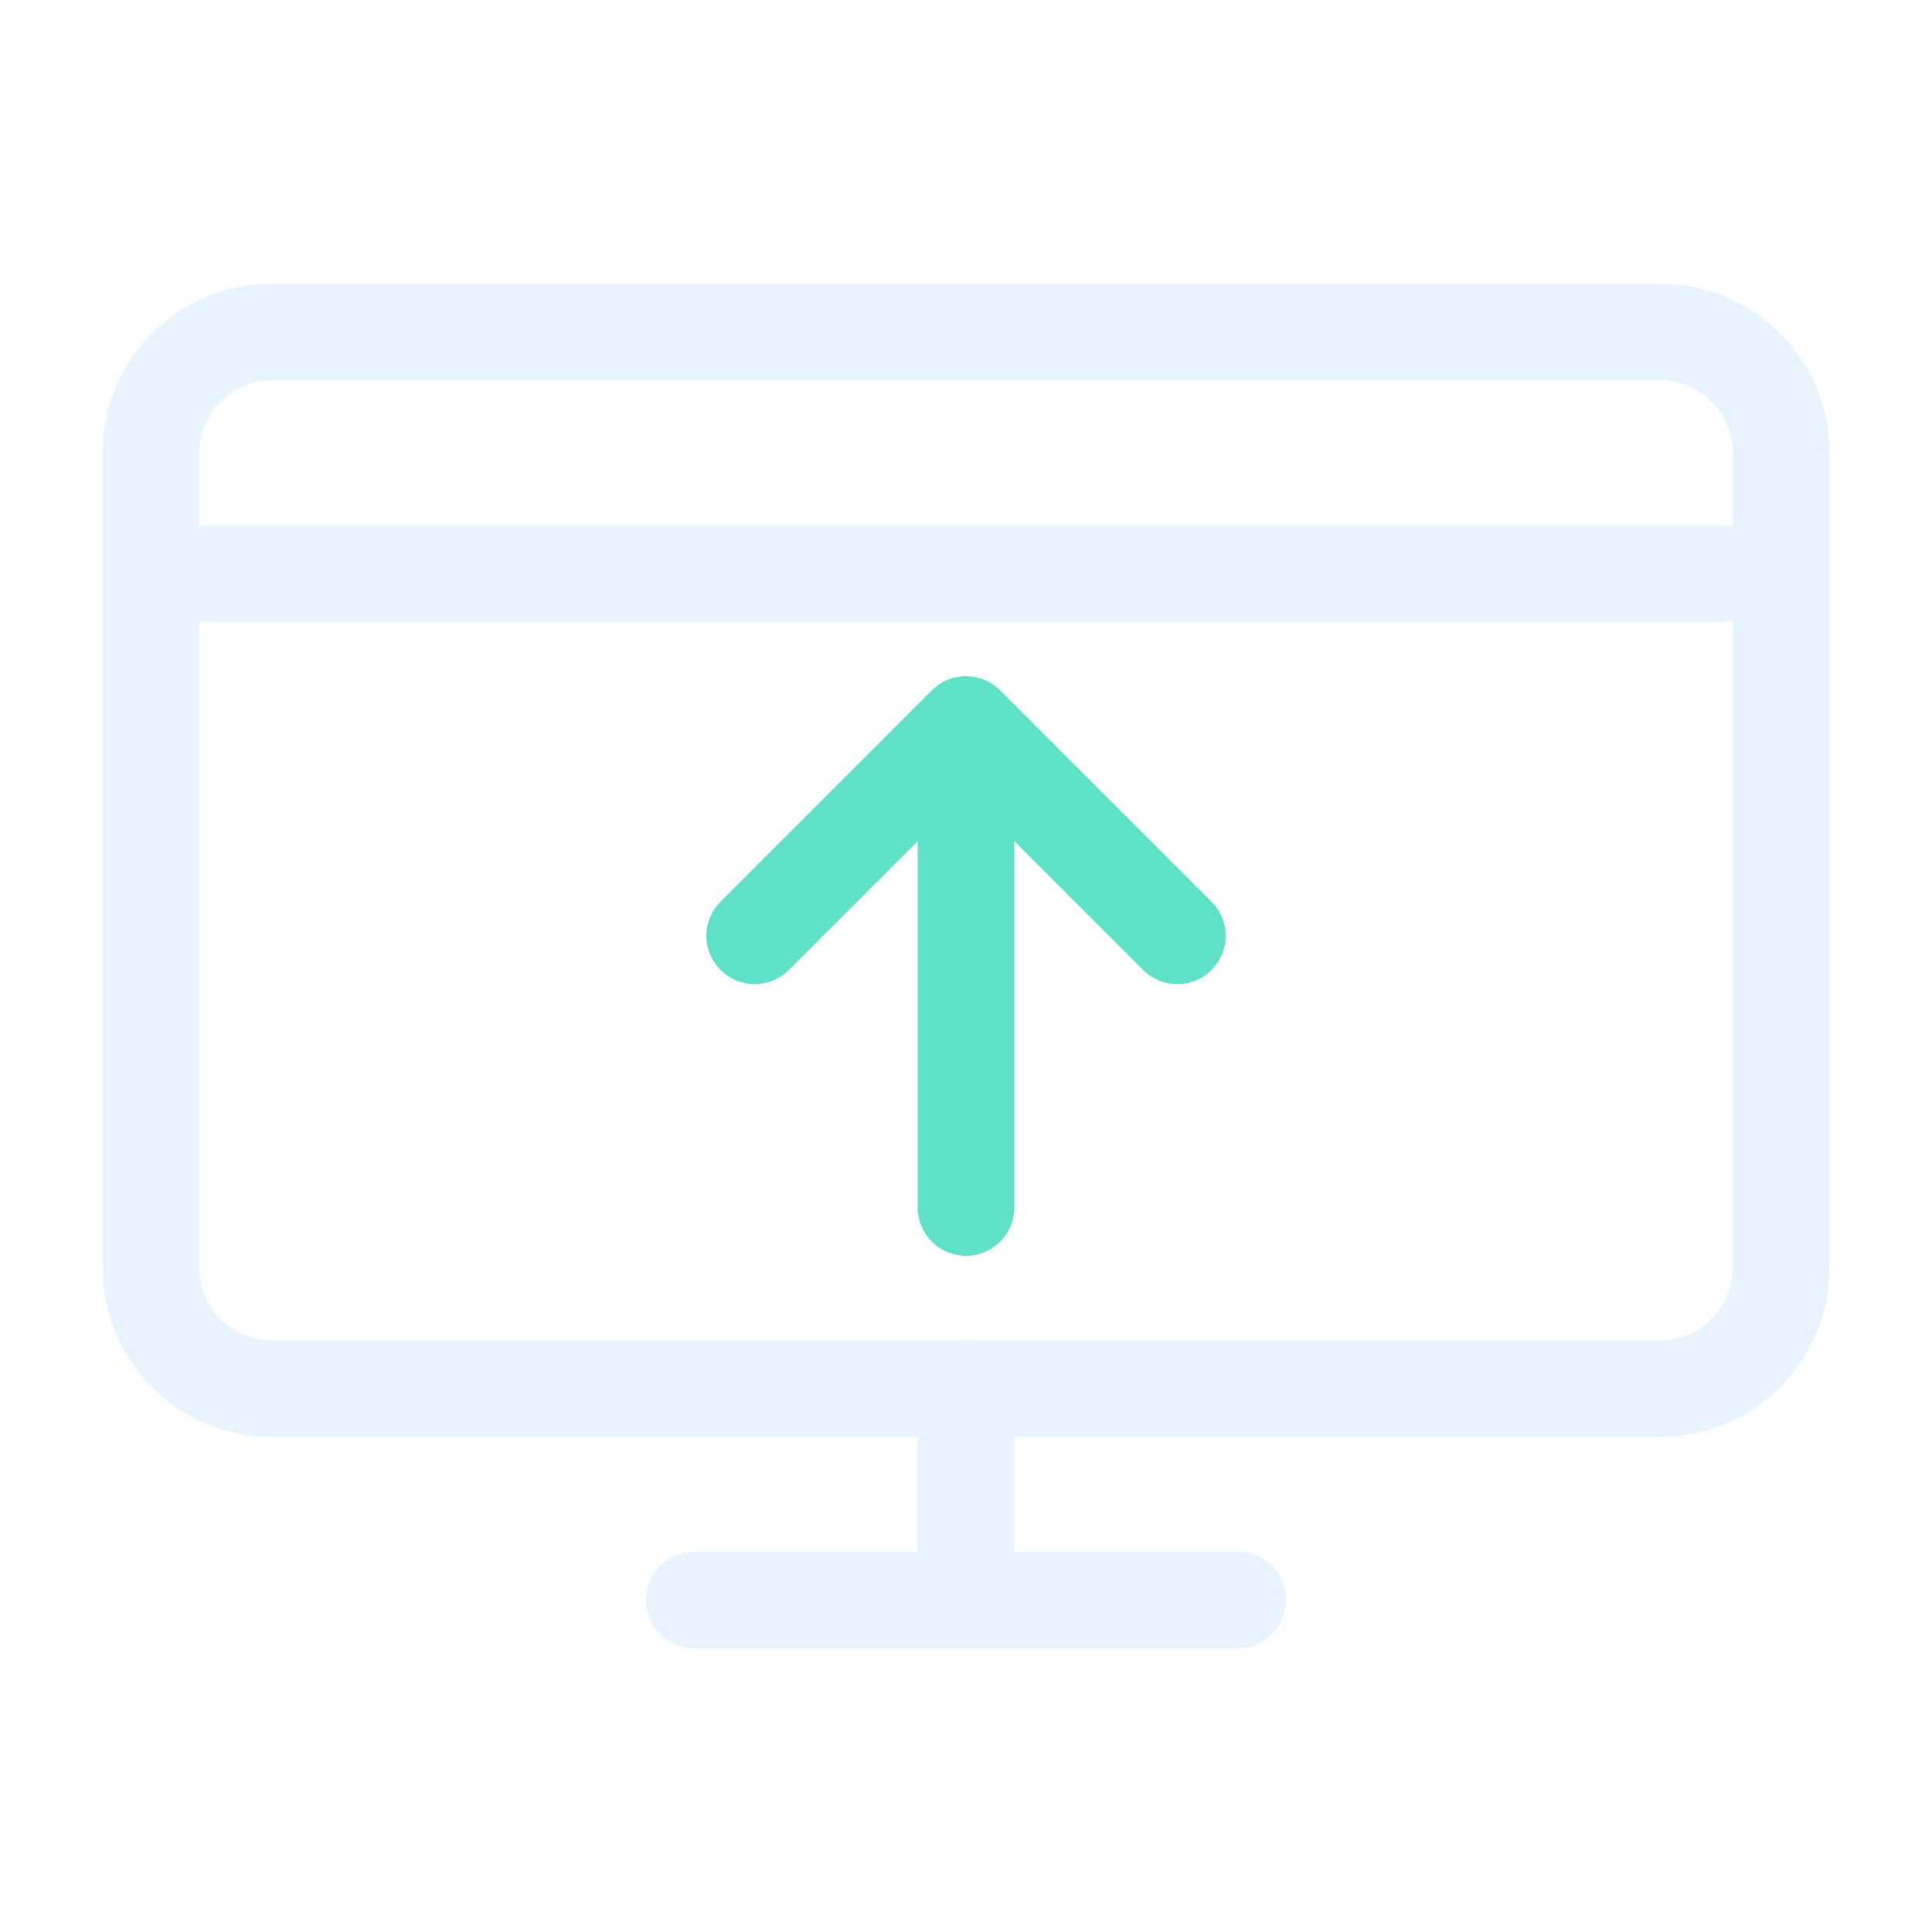
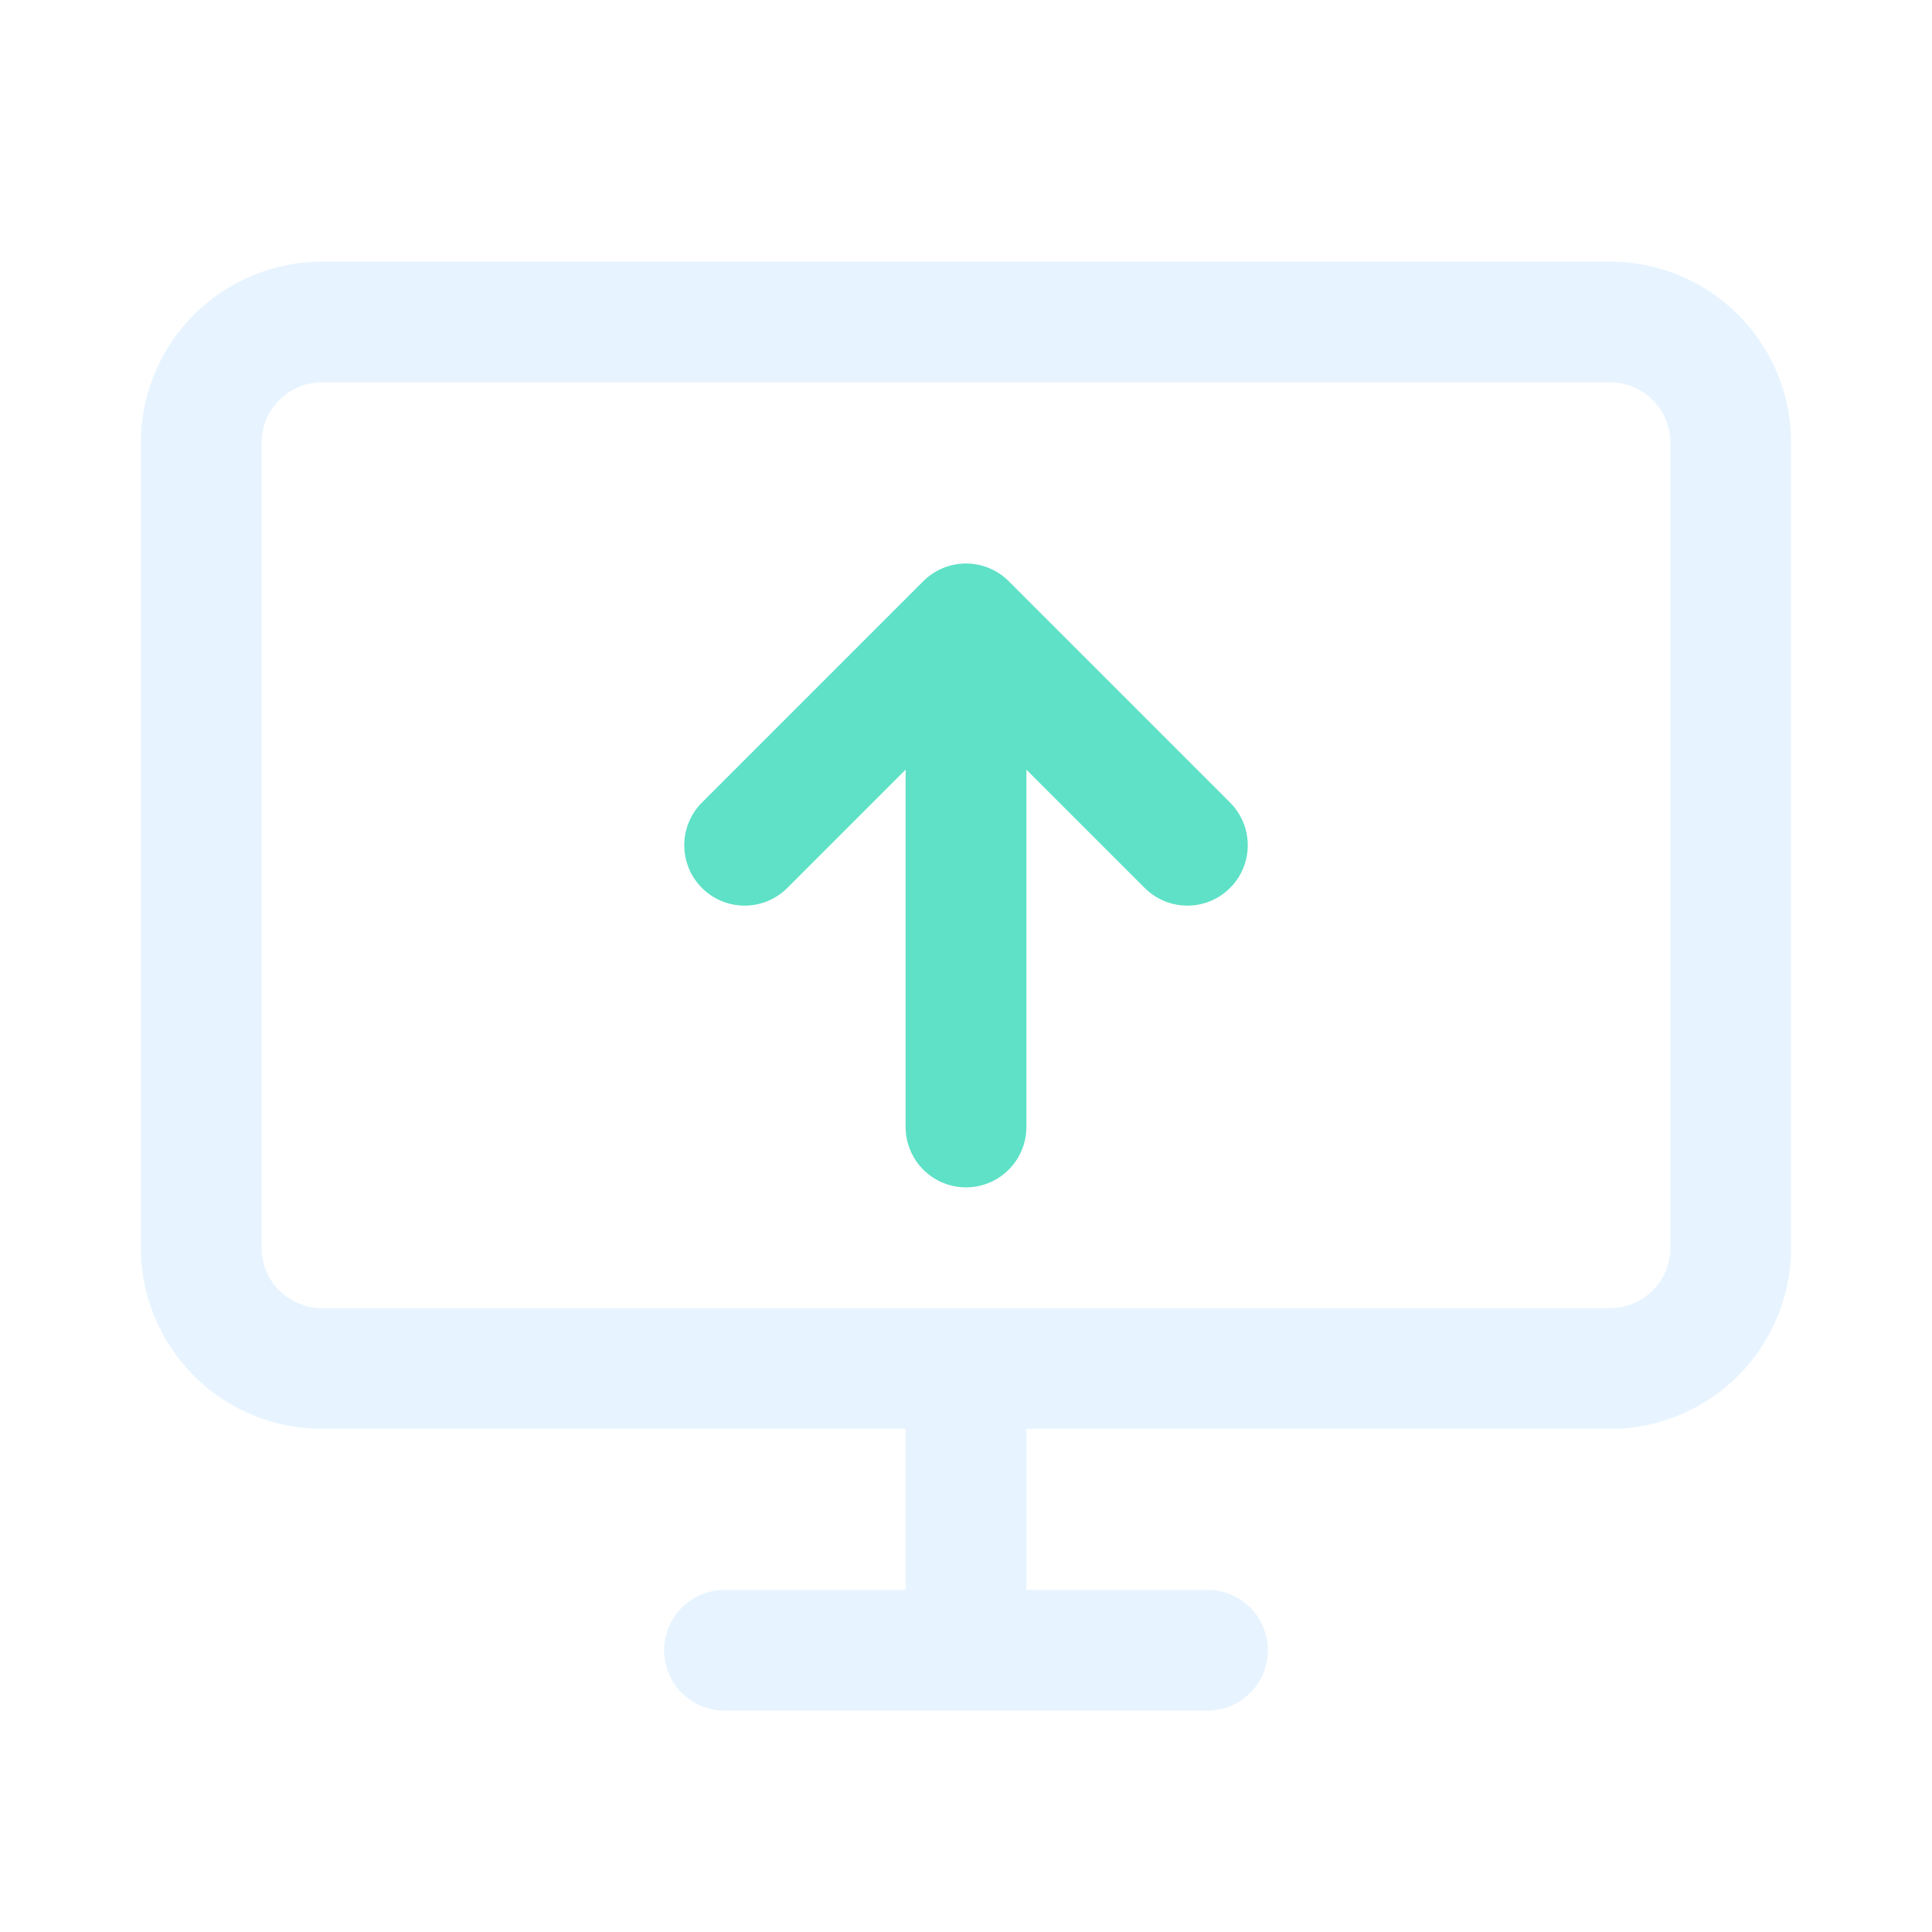
- <svg xmlns="http://www.w3.org/2000/svg" width="64" height="64" viewBox="0 0 64 64" role="img" aria-labelledby="title desc">
-   <g fill="none" stroke="#E7F4FF" stroke-width="3.2" stroke-linecap="round" stroke-linejoin="round">
-     <rect x="5" y="11" width="54" height="35" rx="4" />
-     <path d="M23 53h18 M32 46v7 M7 19h50" />
-     <path d="M32 40V24 M25 31l7-7 7 7" stroke="#5EE1C7" />
+ <svg xmlns="http://www.w3.org/2000/svg" width="64" height="64" viewBox="0 0 24 24" color="#E7F4FF" role="img" aria-labelledby="title desc">
+   <g fill="none" stroke="currentColor" stroke-width="1.5" stroke-linecap="round" stroke-linejoin="round">
+     <path d="M4 4h16a1.5 1.5 0 0 1 1.5 1.5v10a1.5 1.5 0 0 1-1.5 1.5H4a1.5 1.5 0 0 1-1.5-1.5v-10A1.5 1.5 0 0 1 4 4zM9 20.5h6M12 17v3.5" />
+     <path stroke="#5EE1C7" d="M12 14V8M9.25 10.5 12 7.75l2.75 2.75" />
  </g>
</svg>
